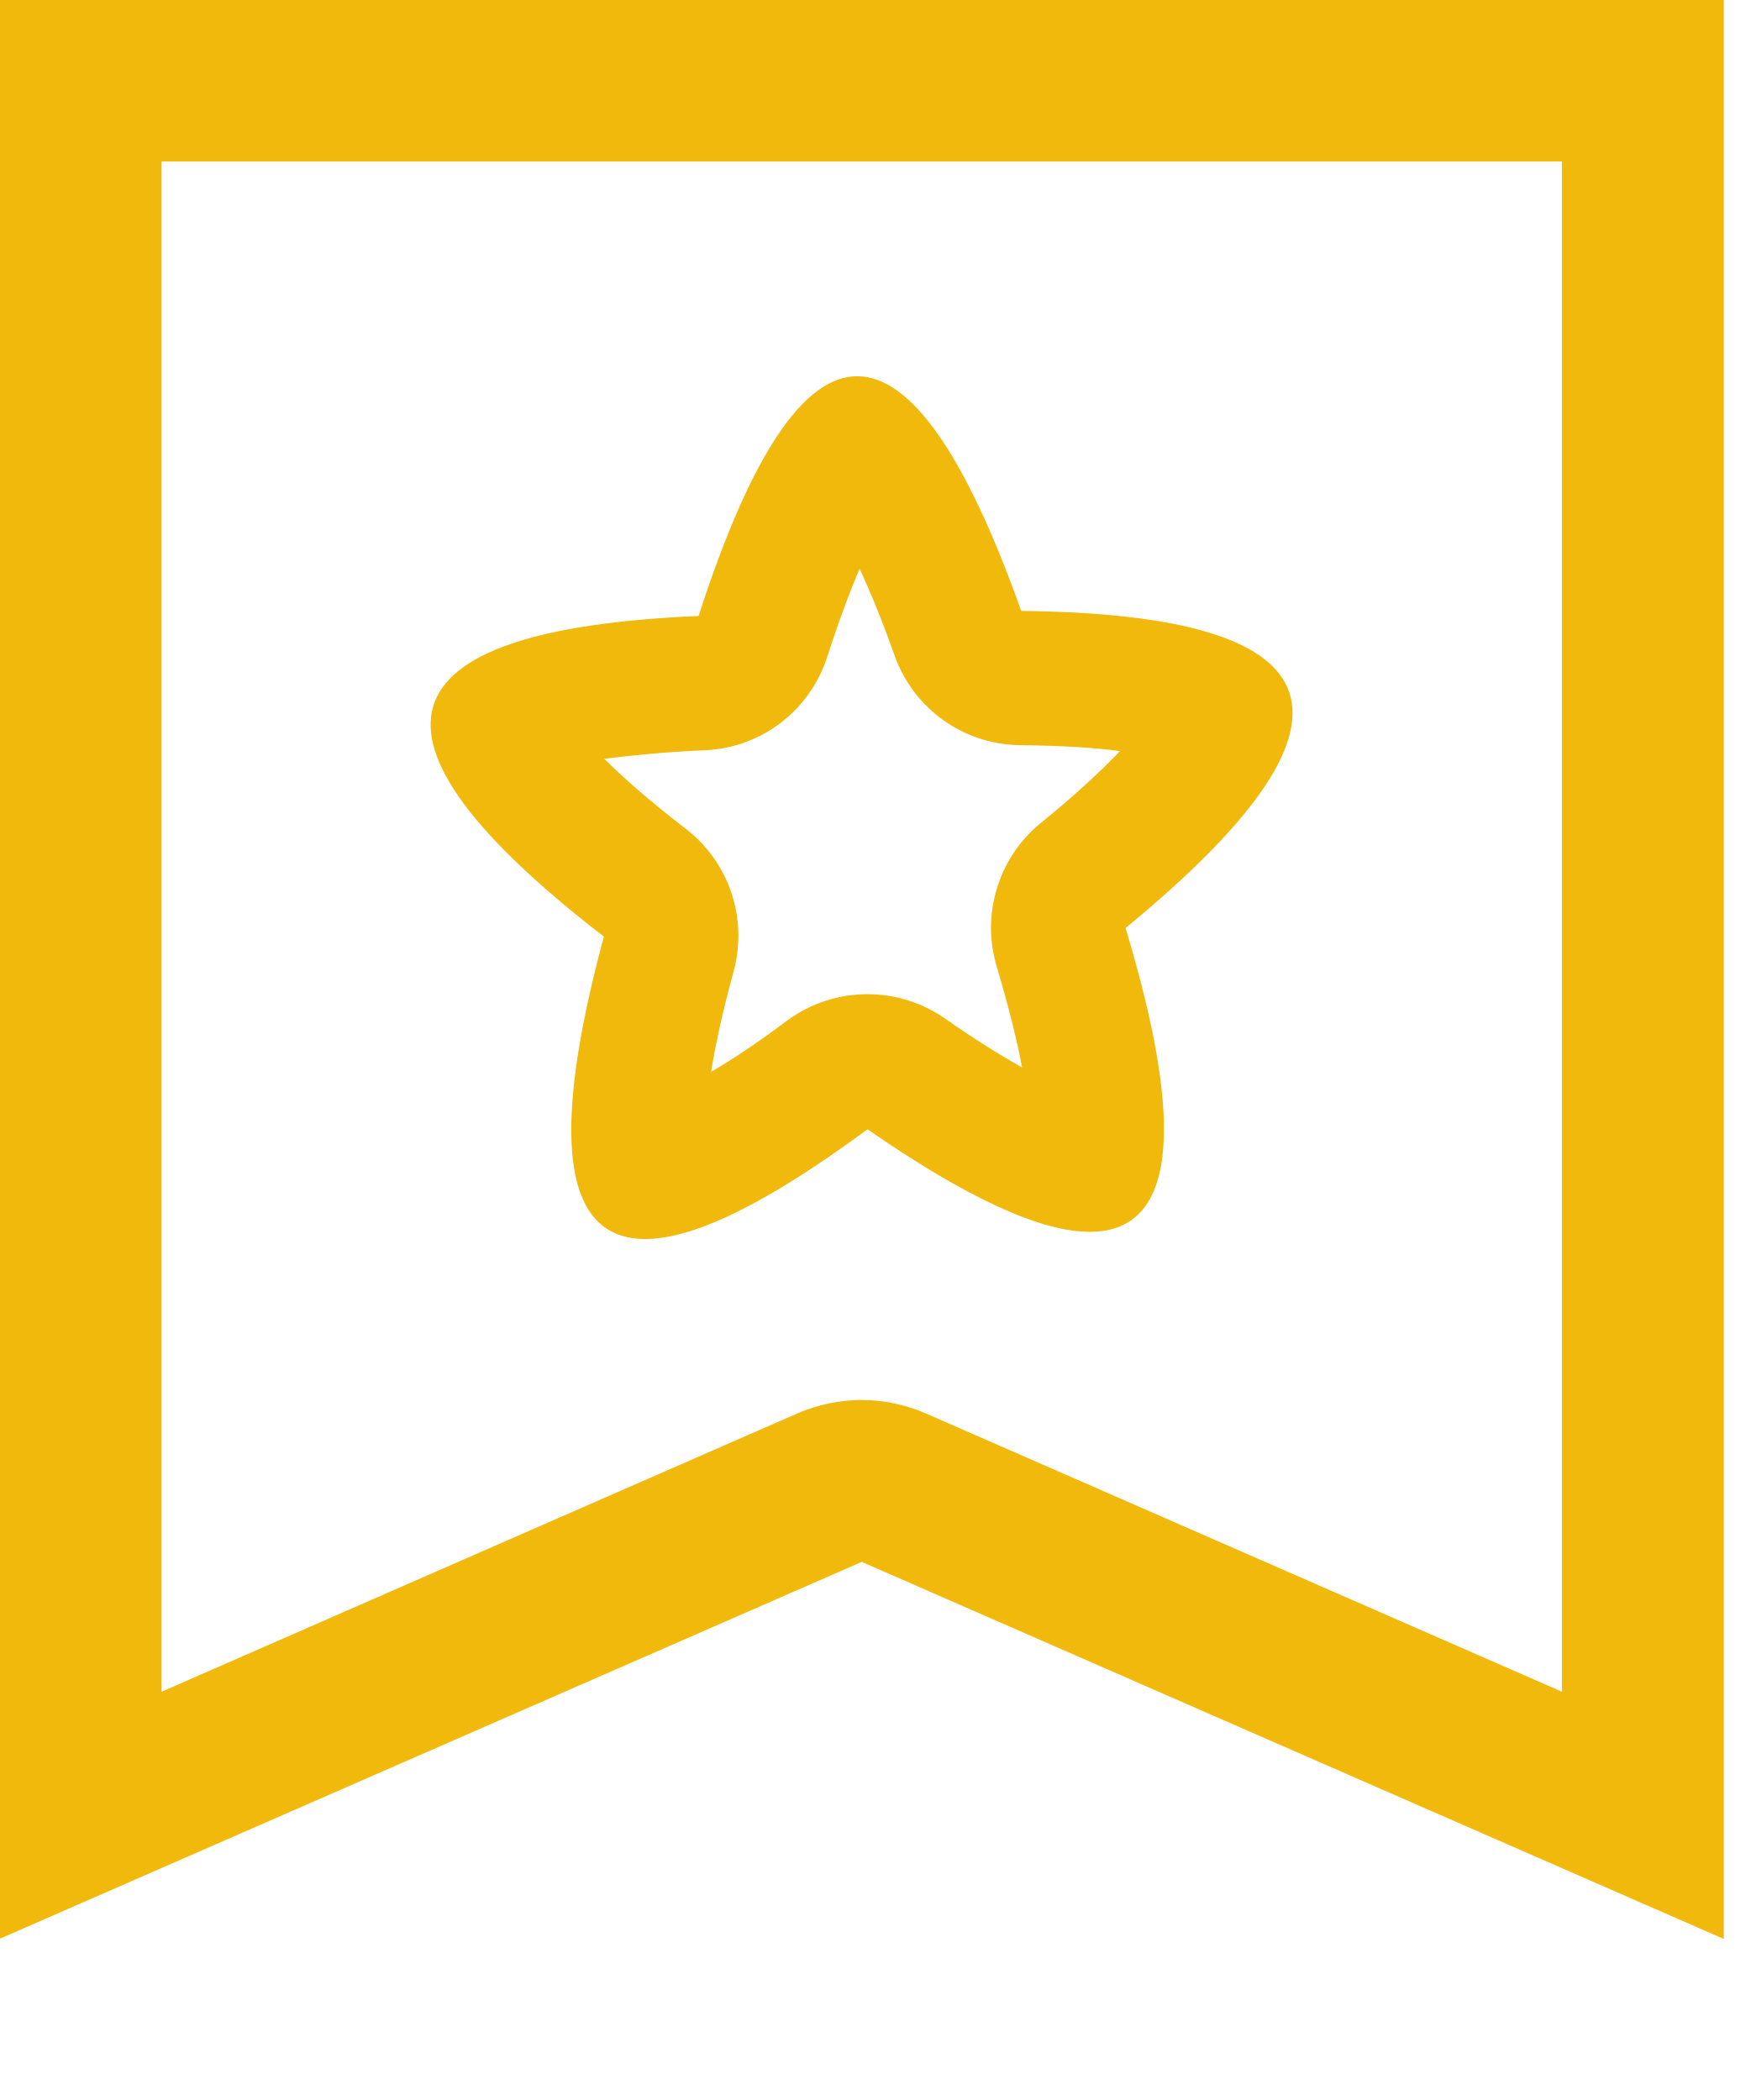
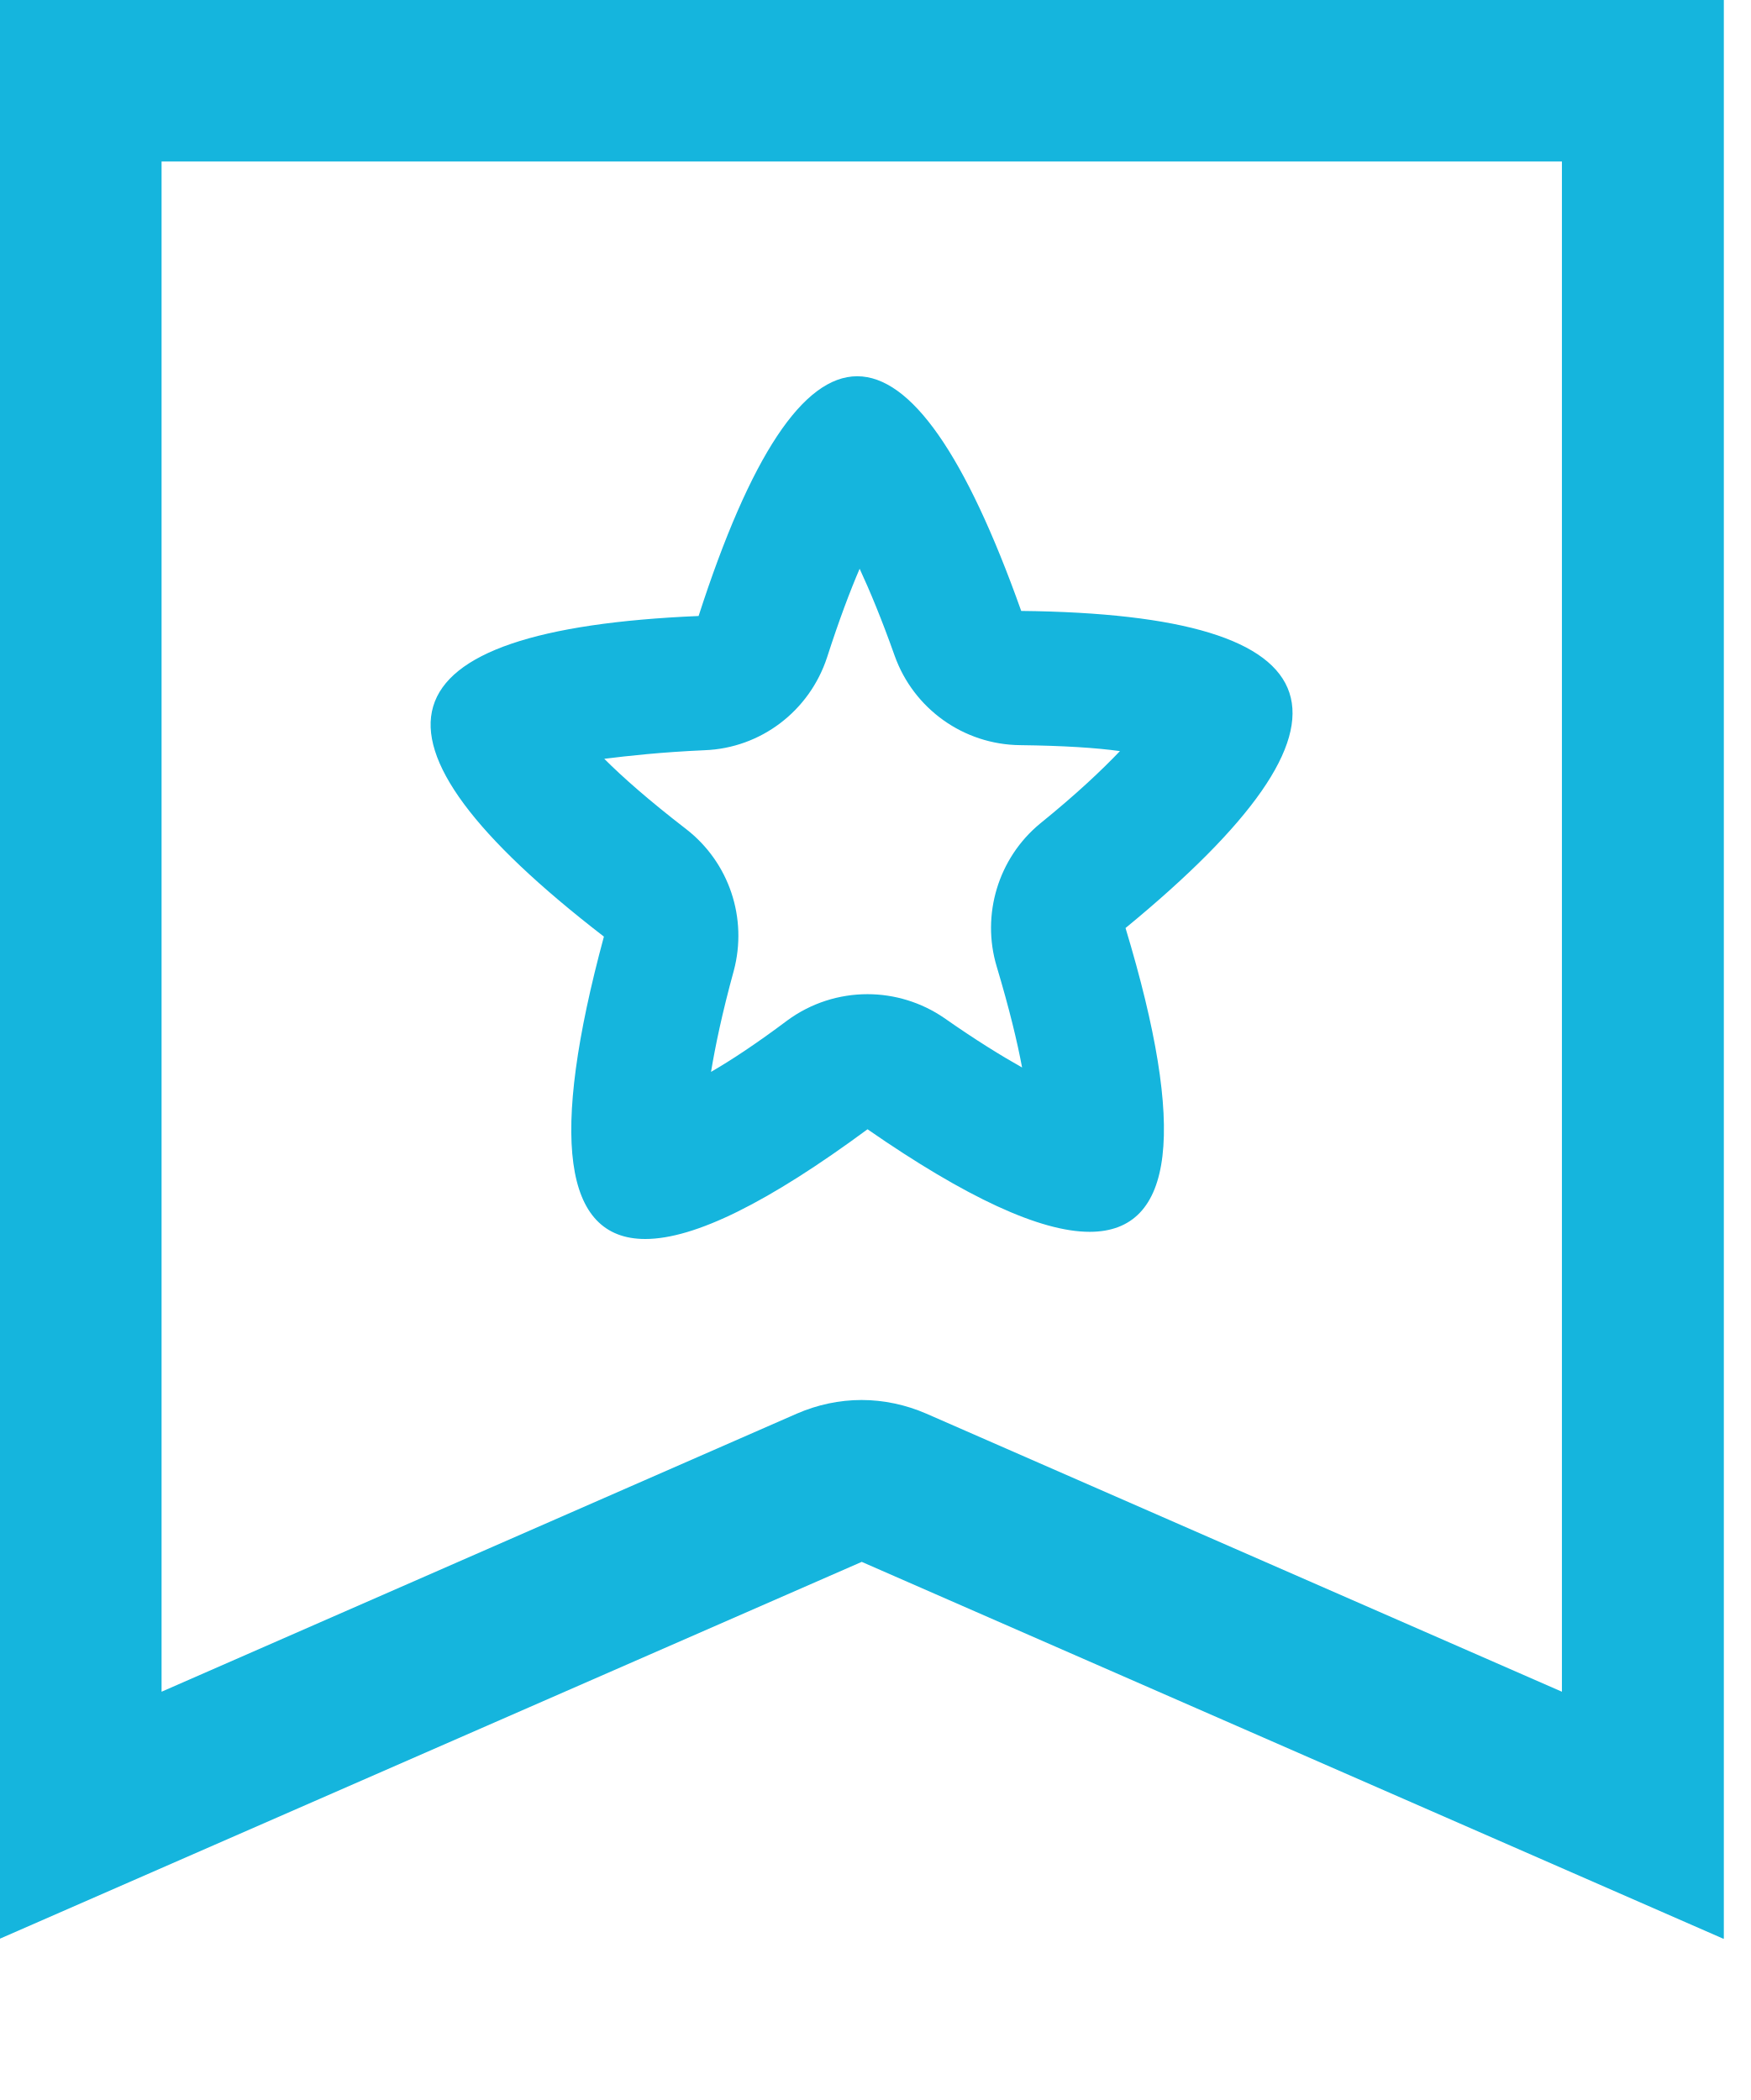
<svg xmlns="http://www.w3.org/2000/svg" width="10px" height="12px" viewBox="0 0 10 12" version="1.1">
  <g id="unlock-new" stroke="none" stroke-width="1" fill="none" fill-rule="evenodd">
-     <g id="3-unlock-a-wallet-Ledger-Copy" transform="translate(-687, -568)" fill="#F0B90B" fill-rule="nonzero">
+     <g id="3-unlock-a-wallet-Ledger-Copy" transform="translate(-687, -568)" fill="#15b5dd" fill-rule="nonzero">
      <g id="推荐-copy" transform="translate(687, 568)">
        <path d="M-1.81188398e-13,-2.22044605e-14 L9.848,-2.22044605e-14 L9.848,11.078 L9.844,11.078 L4.923,8.925 L-1.81188398e-13,11.078 L-1.81188398e-13,-2.22044605e-14 Z M8.923,9.667 L8.923,0.923 L0.923,0.923 L0.923,9.667 L4.552,8.078 C4.669,8.027 4.795,8 4.922,8 C5.048,8 5.175,8.027 5.292,8.078 L8.923,9.667 Z M3.45,5.352 C1.969,4.209 2.15,3.598 3.991,3.52 C4.286,2.606 4.589,2.15 4.897,2.15 C5.203,2.15 5.516,2.597 5.834,3.491 C7.678,3.511 7.877,4.114 6.43,5.303 C6.78,6.461 6.711,7.039 6.225,7.039 C5.944,7.039 5.52,6.844 4.956,6.453 C4.391,6.87 3.969,7.08 3.686,7.08 C3.217,7.08 3.139,6.503 3.45,5.352 Z M4.025,4.287 C3.777,4.298 3.589,4.319 3.452,4.336 C3.555,4.439 3.705,4.572 3.919,4.737 C4.166,4.928 4.272,5.247 4.192,5.547 C4.125,5.791 4.086,5.98 4.062,6.125 C4.178,6.058 4.322,5.963 4.498,5.831 C4.634,5.731 4.795,5.681 4.956,5.681 C5.109,5.681 5.263,5.727 5.394,5.817 C5.575,5.944 5.722,6.034 5.839,6.1 C5.812,5.955 5.767,5.767 5.694,5.523 C5.605,5.227 5.703,4.903 5.942,4.706 C6.152,4.536 6.297,4.398 6.398,4.292 C6.261,4.273 6.075,4.261 5.828,4.258 C5.505,4.255 5.219,4.05 5.111,3.747 C5.037,3.538 4.969,3.375 4.911,3.25 C4.856,3.378 4.794,3.542 4.725,3.756 C4.625,4.062 4.347,4.275 4.025,4.287 Z" id="形状结合" />
      </g>
    </g>
  </g>
</svg>
